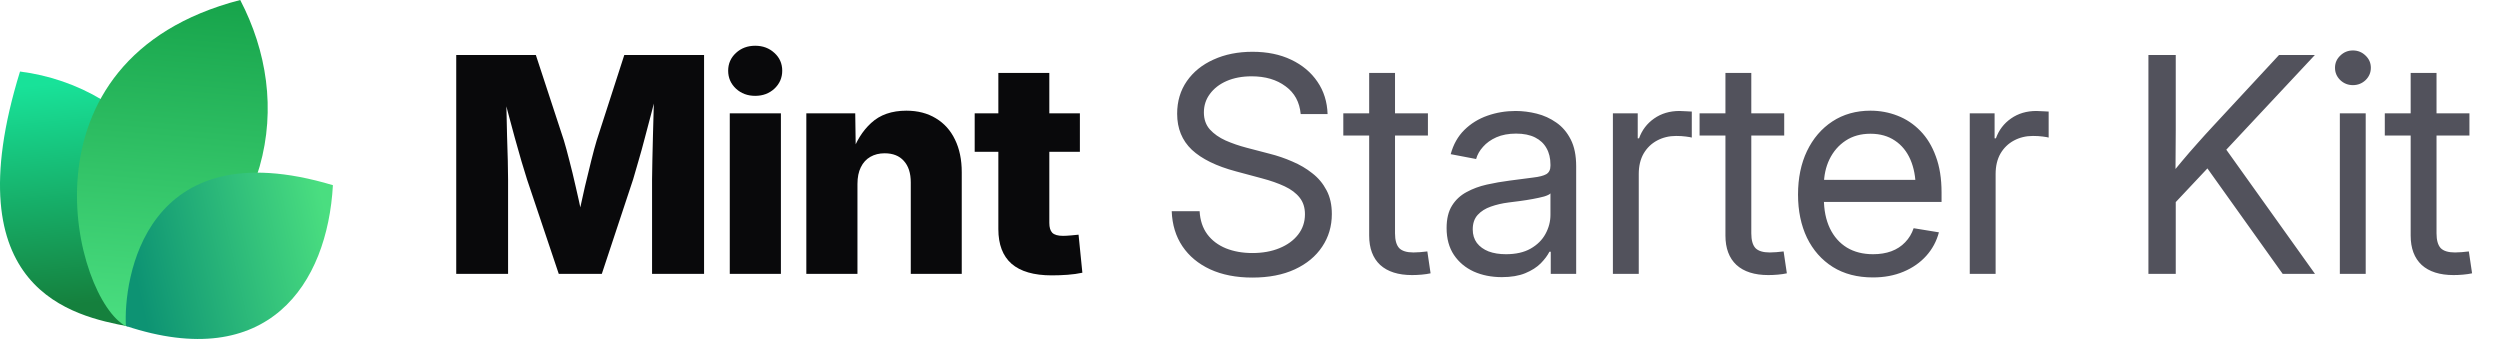
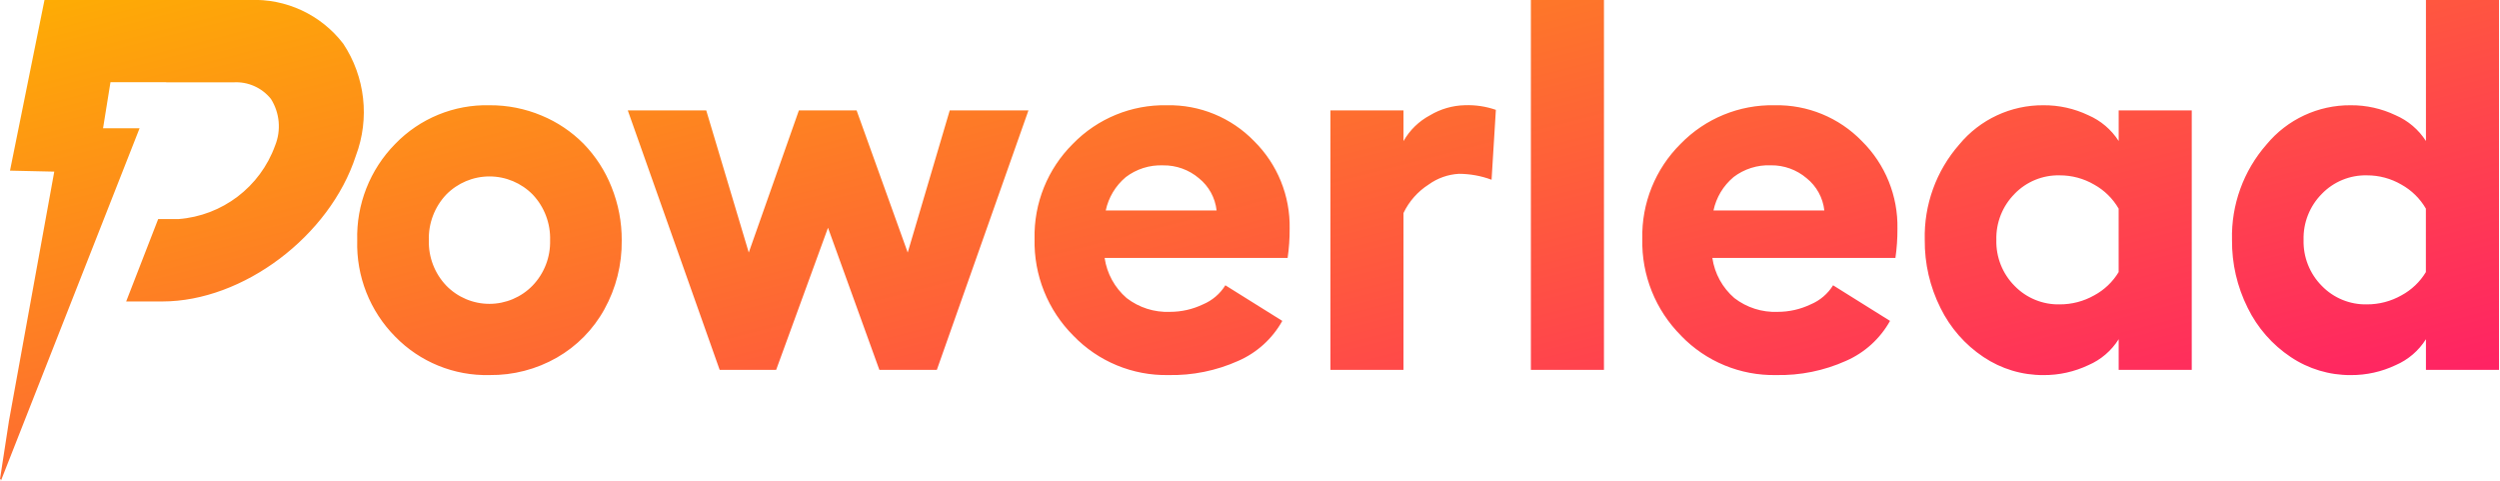
- <svg xmlns="http://www.w3.org/2000/svg" width="177" height="24" viewBox="0 0 177 24" fill="none">
-   <path d="M9.061 23.108C5.268 22.377 -3.391 20.627 1.417 5.064C9.634 6.099 16.973 14.064 9.061 23.108Z" fill="url(#paint0_linear_17557_2020)" />
-   <path d="M8.919 23.094C5.276 21.222 0.784 4.209 17.007 0C20.757 7.193 19.621 16.545 8.919 23.094Z" fill="url(#paint1_linear_17557_2020)" />
-   <path d="M8.914 23.079C8.735 19.882 10.159 9.085 23.57 13.111C23.181 20.123 18.984 26.418 8.914 23.079Z" fill="url(#paint2_linear_17557_2020)" />
-   <path d="M32.301 19.392V3.894H37.938L39.925 9.948C40.036 10.315 40.164 10.787 40.31 11.362C40.462 11.938 40.611 12.552 40.757 13.204C40.91 13.855 41.048 14.483 41.173 15.086C41.305 15.682 41.412 16.192 41.495 16.615H40.695C40.771 16.192 40.871 15.682 40.996 15.086C41.128 14.49 41.267 13.866 41.412 13.214C41.565 12.562 41.714 11.948 41.86 11.373C42.005 10.79 42.133 10.315 42.244 9.948L44.2 3.894H49.848V19.392H46.166V12.704C46.166 12.357 46.173 11.917 46.187 11.383C46.2 10.849 46.214 10.27 46.228 9.646C46.249 9.022 46.266 8.391 46.28 7.753C46.301 7.115 46.311 6.519 46.311 5.964H46.623C46.485 6.561 46.332 7.181 46.166 7.826C45.999 8.471 45.833 9.102 45.666 9.719C45.507 10.336 45.351 10.901 45.198 11.414C45.053 11.928 44.928 12.357 44.824 12.704L42.608 19.392H39.561L37.314 12.704C37.203 12.357 37.072 11.928 36.919 11.414C36.773 10.901 36.614 10.34 36.441 9.729C36.274 9.112 36.104 8.481 35.931 7.836C35.764 7.192 35.608 6.567 35.463 5.964H35.827C35.834 6.512 35.844 7.105 35.858 7.743C35.872 8.374 35.886 9.005 35.9 9.636C35.92 10.26 35.938 10.839 35.952 11.373C35.965 11.907 35.972 12.351 35.972 12.704V19.392H32.301ZM51.668 19.392V8.024H55.288V19.392H51.668ZM53.468 6.786C52.927 6.786 52.473 6.616 52.105 6.276C51.738 5.93 51.554 5.507 51.554 5.007C51.554 4.508 51.738 4.088 52.105 3.749C52.473 3.409 52.927 3.239 53.468 3.239C54.009 3.239 54.463 3.409 54.83 3.749C55.198 4.082 55.382 4.501 55.382 5.007C55.382 5.507 55.198 5.93 54.83 6.276C54.463 6.616 54.009 6.786 53.468 6.786ZM60.708 13.027V19.392H57.088V8.024H60.551L60.593 10.967H60.281C60.593 10.024 61.061 9.268 61.685 8.7C62.309 8.124 63.138 7.836 64.171 7.836C64.975 7.836 65.672 8.017 66.262 8.377C66.851 8.731 67.302 9.234 67.614 9.885C67.933 10.537 68.092 11.307 68.092 12.194V19.392H64.483V12.912C64.483 12.26 64.32 11.754 63.994 11.394C63.675 11.033 63.221 10.853 62.632 10.853C62.25 10.853 61.914 10.936 61.623 11.102C61.332 11.269 61.106 11.515 60.947 11.841C60.787 12.16 60.708 12.555 60.708 13.027ZM76.456 8.024V10.749H69.008V8.024H76.456ZM70.683 5.163H74.292V15.783C74.292 16.102 74.361 16.334 74.5 16.48C74.646 16.625 74.899 16.698 75.259 16.698C75.405 16.698 75.596 16.688 75.831 16.667C76.074 16.646 76.251 16.629 76.362 16.615L76.632 19.309C76.313 19.378 75.963 19.427 75.582 19.455C75.207 19.482 74.836 19.496 74.469 19.496C73.2 19.496 72.25 19.222 71.619 18.674C70.995 18.127 70.683 17.308 70.683 16.22V5.163Z" fill="#09090B" />
-   <path d="M88.667 19.652C87.523 19.652 86.528 19.458 85.682 19.07C84.843 18.681 84.188 18.137 83.716 17.437C83.245 16.736 82.992 15.908 82.957 14.951H84.933C84.968 15.596 85.148 16.14 85.474 16.584C85.8 17.021 86.24 17.354 86.795 17.582C87.35 17.804 87.974 17.915 88.667 17.915C89.388 17.915 90.026 17.801 90.581 17.572C91.143 17.343 91.583 17.024 91.902 16.615C92.228 16.199 92.391 15.717 92.391 15.169C92.391 14.698 92.266 14.306 92.017 13.994C91.767 13.675 91.413 13.408 90.956 13.193C90.498 12.978 89.954 12.787 89.323 12.621L87.502 12.132C86.123 11.765 85.082 11.255 84.382 10.603C83.689 9.944 83.342 9.095 83.342 8.055C83.342 7.174 83.571 6.404 84.028 5.746C84.486 5.087 85.117 4.577 85.921 4.217C86.726 3.849 87.645 3.666 88.678 3.666C89.718 3.666 90.63 3.853 91.413 4.227C92.204 4.602 92.824 5.122 93.275 5.787C93.726 6.446 93.965 7.209 93.993 8.076H92.089C92.013 7.23 91.656 6.574 91.018 6.11C90.387 5.638 89.586 5.403 88.615 5.403C87.95 5.403 87.36 5.513 86.847 5.735C86.341 5.957 85.946 6.262 85.661 6.651C85.377 7.032 85.235 7.469 85.235 7.961C85.235 8.447 85.377 8.849 85.661 9.168C85.946 9.48 86.317 9.74 86.774 9.948C87.232 10.149 87.724 10.319 88.251 10.457L89.884 10.884C90.439 11.023 90.977 11.206 91.496 11.435C92.023 11.657 92.495 11.934 92.911 12.267C93.334 12.593 93.67 12.995 93.92 13.474C94.17 13.945 94.294 14.504 94.294 15.149C94.294 16.015 94.066 16.788 93.608 17.468C93.157 18.148 92.512 18.681 91.673 19.07C90.834 19.458 89.832 19.652 88.667 19.652ZM101.097 8.024V9.594H95.106V8.024H101.097ZM96.937 5.163H98.767V16.521C98.767 17 98.865 17.347 99.059 17.562C99.26 17.77 99.6 17.874 100.078 17.874C100.21 17.874 100.366 17.867 100.546 17.853C100.733 17.832 100.903 17.815 101.056 17.801L101.285 19.351C101.097 19.392 100.886 19.423 100.65 19.444C100.414 19.465 100.189 19.475 99.974 19.475C98.996 19.475 98.244 19.236 97.717 18.758C97.197 18.272 96.937 17.579 96.937 16.677V5.163ZM106.33 19.621C105.595 19.621 104.932 19.489 104.343 19.226C103.754 18.955 103.285 18.564 102.939 18.05C102.592 17.53 102.419 16.896 102.419 16.147C102.419 15.495 102.547 14.965 102.804 14.556C103.06 14.146 103.403 13.828 103.833 13.599C104.263 13.363 104.742 13.186 105.269 13.068C105.796 12.95 106.333 12.857 106.881 12.787C107.574 12.69 108.132 12.617 108.555 12.569C108.978 12.52 109.287 12.441 109.481 12.33C109.675 12.212 109.772 12.014 109.772 11.737V11.654C109.772 11.203 109.679 10.815 109.492 10.489C109.311 10.163 109.041 9.91 108.68 9.729C108.32 9.549 107.872 9.459 107.338 9.459C106.805 9.459 106.34 9.546 105.945 9.719C105.556 9.892 105.241 10.118 104.998 10.395C104.755 10.665 104.593 10.953 104.509 11.258L102.71 10.915C102.897 10.222 103.22 9.65 103.677 9.199C104.135 8.748 104.679 8.412 105.31 8.19C105.941 7.968 106.607 7.857 107.307 7.857C107.8 7.857 108.295 7.92 108.795 8.044C109.301 8.169 109.765 8.381 110.188 8.679C110.611 8.97 110.951 9.369 111.208 9.875C111.464 10.374 111.593 11.005 111.593 11.768V19.392H109.793V17.822H109.7C109.568 18.085 109.363 18.359 109.086 18.643C108.809 18.921 108.444 19.153 107.994 19.34C107.543 19.527 106.988 19.621 106.33 19.621ZM106.621 17.998C107.321 17.998 107.904 17.867 108.368 17.603C108.84 17.333 109.19 16.986 109.419 16.563C109.654 16.133 109.772 15.682 109.772 15.211V13.692C109.703 13.769 109.554 13.841 109.325 13.911C109.096 13.973 108.829 14.032 108.524 14.088C108.226 14.143 107.921 14.192 107.609 14.233C107.304 14.275 107.033 14.309 106.798 14.337C106.354 14.393 105.938 14.49 105.549 14.628C105.168 14.76 104.86 14.954 104.624 15.211C104.388 15.467 104.27 15.811 104.27 16.241C104.27 16.615 104.367 16.934 104.561 17.198C104.762 17.461 105.04 17.662 105.393 17.801C105.747 17.933 106.156 17.998 106.621 17.998ZM114.193 19.392V8.024H115.951V9.792H116.045C116.253 9.209 116.61 8.741 117.116 8.388C117.622 8.034 118.219 7.857 118.905 7.857C119.058 7.857 119.217 7.864 119.384 7.878C119.55 7.885 119.682 7.892 119.779 7.899V9.74C119.716 9.719 119.578 9.695 119.363 9.667C119.155 9.639 118.922 9.625 118.666 9.625C118.174 9.625 117.726 9.733 117.324 9.948C116.922 10.163 116.603 10.471 116.367 10.874C116.138 11.276 116.024 11.758 116.024 12.319V19.392H114.193ZM126.322 8.024V9.594H120.33V8.024H126.322ZM122.161 5.163H123.992V16.521C123.992 17 124.089 17.347 124.283 17.562C124.484 17.77 124.824 17.874 125.302 17.874C125.434 17.874 125.59 17.867 125.77 17.853C125.958 17.832 126.127 17.815 126.28 17.801L126.509 19.351C126.322 19.392 126.11 19.423 125.874 19.444C125.639 19.465 125.413 19.475 125.198 19.475C124.221 19.475 123.468 19.236 122.941 18.758C122.421 18.272 122.161 17.579 122.161 16.677V5.163ZM132.604 19.642C131.502 19.642 130.555 19.396 129.765 18.903C128.974 18.404 128.364 17.714 127.934 16.834C127.511 15.946 127.3 14.927 127.3 13.775C127.3 12.611 127.511 11.584 127.934 10.697C128.364 9.802 128.964 9.102 129.734 8.596C130.51 8.089 131.408 7.836 132.428 7.836C133.1 7.836 133.738 7.954 134.341 8.19C134.952 8.426 135.489 8.783 135.954 9.261C136.425 9.74 136.793 10.343 137.056 11.071C137.327 11.792 137.462 12.645 137.462 13.63V14.296H128.433V12.735H136.463L135.631 13.297C135.631 12.541 135.506 11.876 135.257 11.3C135.007 10.725 134.643 10.277 134.165 9.958C133.686 9.632 133.107 9.469 132.428 9.469C131.748 9.469 131.162 9.632 130.67 9.958C130.177 10.284 129.796 10.725 129.526 11.279C129.262 11.827 129.13 12.441 129.13 13.12V14.046C129.13 14.864 129.273 15.572 129.557 16.168C129.841 16.757 130.243 17.211 130.763 17.53C131.283 17.842 131.901 17.998 132.615 17.998C133.093 17.998 133.523 17.929 133.905 17.79C134.293 17.645 134.619 17.433 134.882 17.156C135.153 16.879 135.354 16.546 135.486 16.157L137.275 16.449C137.108 17.08 136.81 17.634 136.38 18.113C135.95 18.591 135.413 18.966 134.768 19.236C134.123 19.507 133.402 19.642 132.604 19.642ZM139.459 19.392V8.024H141.217V9.792H141.311C141.519 9.209 141.876 8.741 142.382 8.388C142.888 8.034 143.485 7.857 144.171 7.857C144.324 7.857 144.483 7.864 144.649 7.878C144.816 7.885 144.948 7.892 145.045 7.899V9.74C144.982 9.719 144.844 9.695 144.629 9.667C144.421 9.639 144.188 9.625 143.932 9.625C143.439 9.625 142.992 9.733 142.59 9.948C142.188 10.163 141.869 10.471 141.633 10.874C141.404 11.276 141.29 11.758 141.29 12.319V19.392H139.459ZM153.429 14.961V12.715C153.783 12.257 154.136 11.82 154.49 11.404C154.844 10.981 155.204 10.565 155.572 10.156C155.939 9.74 156.314 9.327 156.695 8.918L161.355 3.894H163.893L157.277 10.967H157.184L153.429 14.961ZM152.108 19.392V3.894H154.043V9.241L154.022 12.559L154.043 13.505V19.392H152.108ZM161.615 19.392L155.967 11.477L157.173 9.969L163.903 19.392H161.615ZM165.661 19.392V8.024H167.492V19.392H165.661ZM166.587 6.027C166.24 6.027 165.942 5.909 165.692 5.673C165.443 5.43 165.318 5.139 165.318 4.799C165.318 4.459 165.443 4.172 165.692 3.936C165.942 3.693 166.24 3.572 166.587 3.572C166.934 3.572 167.232 3.693 167.482 3.936C167.731 4.172 167.856 4.459 167.856 4.799C167.856 5.139 167.731 5.43 167.482 5.673C167.232 5.909 166.934 6.027 166.587 6.027ZM174.836 8.024V9.594H168.844V8.024H174.836ZM170.675 5.163H172.506V16.521C172.506 17 172.603 17.347 172.797 17.562C172.998 17.77 173.338 17.874 173.816 17.874C173.948 17.874 174.104 17.867 174.284 17.853C174.472 17.832 174.641 17.815 174.794 17.801L175.023 19.351C174.836 19.392 174.624 19.423 174.388 19.444C174.153 19.465 173.927 19.475 173.712 19.475C172.735 19.475 171.982 19.236 171.455 18.758C170.935 18.272 170.675 17.579 170.675 16.677V5.163Z" fill="#52525C" />
+ <svg xmlns="http://www.w3.org/2000/svg" viewBox="0 0 150.477 28.943">
  <defs>
-     <linearGradient id="paint0_linear_17557_2020" x1="3.776" y1="5.916" x2="5.232" y2="21.559" gradientUnits="userSpaceOnUse">
-       <stop stop-color="#18E299" />
-       <stop offset="1" stop-color="#15803D" />
-     </linearGradient>
-     <linearGradient id="paint1_linear_17557_2020" x1="12.171" y1="-0.718" x2="10.19" y2="22.983" gradientUnits="userSpaceOnUse">
-       <stop stop-color="#16A34A" />
-       <stop offset="1" stop-color="#4ADE80" />
-     </linearGradient>
-     <linearGradient id="paint2_linear_17557_2020" x1="23.133" y1="15.353" x2="9.338" y2="18.52" gradientUnits="userSpaceOnUse">
-       <stop stop-color="#4ADE80" />
-       <stop offset="1" stop-color="#0D9373" />
+     <linearGradient id="LogoGradient_svg__a" x1="1" x2="-0.029" y1="0.763" gradientUnits="objectBoundingBox">
+       <stop offset="0" stop-color="#ff2264" />
+       <stop offset="0.941" stop-color="#fea807" />
+       <stop offset="1" stop-color="#feb100" />
    </linearGradient>
  </defs>
+   <path d="m.417 28.851-.052-.01.529-3.435v-.013l2.738-15.062-2.665-.06L3.044 0h12.339a6.739 6.739 0 0 1 5.652 2.632 7.447 7.447 0 0 1 .757 6.746c-1.567 4.834-6.792 8.767-11.65 8.767h-2.18l1.927-4.958h1.218a6.728 6.728 0 0 0 5.821-4.42 3.088 3.088 0 0 0-.248-2.811 2.685 2.685 0 0 0-2.259-1h-4.048v-.01H7.017L6.57 7.719h2.2L.417 28.943zM138.3 21.489a7.539 7.539 0 0 1-2.59-2.958 8.94 8.94 0 0 1-.945-4.091 8.386 8.386 0 0 1 2.08-5.745 6.511 6.511 0 0 1 5.068-2.36 6.172 6.172 0 0 1 2.7.6 4.106 4.106 0 0 1 1.83 1.553V0h4.4v22.264h-4.4v-1.847a4.033 4.033 0 0 1-1.822 1.56 6.218 6.218 0 0 1-2.705.6 6.423 6.423 0 0 1-3.616-1.088zm1.875-9.821a3.783 3.783 0 0 0-1.1 2.771 3.782 3.782 0 0 0 1.1 2.771 3.662 3.662 0 0 0 2.713 1.11 4.182 4.182 0 0 0 2.08-.543 3.839 3.839 0 0 0 1.471-1.4v-3.82a3.878 3.878 0 0 0-1.471-1.444 4.093 4.093 0 0 0-2.08-.559 3.662 3.662 0 0 0-2.714 1.114zM119.8 21.489a7.547 7.547 0 0 1-2.591-2.958 8.949 8.949 0 0 1-.945-4.091 8.383 8.383 0 0 1 2.08-5.745 6.511 6.511 0 0 1 5.068-2.36 6.172 6.172 0 0 1 2.7.6 4.105 4.105 0 0 1 1.829 1.553V6.645h4.4v15.619h-4.4v-1.847a4.033 4.033 0 0 1-1.822 1.56 6.221 6.221 0 0 1-2.705.6 6.423 6.423 0 0 1-3.614-1.088zm1.875-9.821a3.783 3.783 0 0 0-1.1 2.771 3.782 3.782 0 0 0 1.1 2.771 3.662 3.662 0 0 0 2.713 1.11 4.182 4.182 0 0 0 2.08-.543 3.839 3.839 0 0 0 1.471-1.4v-3.82a3.878 3.878 0 0 0-1.471-1.444 4.093 4.093 0 0 0-2.08-.559 3.662 3.662 0 0 0-2.716 1.114zm-20.08 8.54a7.975 7.975 0 0 1-2.339-5.83 7.8 7.8 0 0 1 2.309-5.722 7.678 7.678 0 0 1 5.662-2.321 7.11 7.11 0 0 1 5.251 2.158 7.208 7.208 0 0 1 2.141 5.279 11.757 11.757 0 0 1-.122 1.755h-11.023a3.942 3.942 0 0 0 1.326 2.414 4 4 0 0 0 2.606.83 4.6 4.6 0 0 0 1.989-.45 2.907 2.907 0 0 0 1.349-1.149l3.429 2.143a5.607 5.607 0 0 1-2.652 2.406 9.771 9.771 0 0 1-4.206.854 7.738 7.738 0 0 1-5.724-2.367zm3.147-9.541a3.6 3.6 0 0 0-1.2 2h6.675a2.893 2.893 0 0 0-1.067-1.941 3.254 3.254 0 0 0-2.149-.776 3.475 3.475 0 0 0-2.262.717zM65 20.208a7.975 7.975 0 0 1-2.339-5.83 7.8 7.8 0 0 1 2.309-5.722 7.678 7.678 0 0 1 5.662-2.321 7.11 7.11 0 0 1 5.248 2.158 7.208 7.208 0 0 1 2.141 5.279 11.757 11.757 0 0 1-.122 1.755H66.88a3.942 3.942 0 0 0 1.326 2.414 4 4 0 0 0 2.606.83 4.594 4.594 0 0 0 1.989-.45 2.906 2.906 0 0 0 1.349-1.149l3.429 2.143a5.607 5.607 0 0 1-2.652 2.406 9.771 9.771 0 0 1-4.206.854A7.738 7.738 0 0 1 65 20.208m3.147-9.541a3.6 3.6 0 0 0-1.2 2h6.675a2.893 2.893 0 0 0-1.067-1.941 3.254 3.254 0 0 0-2.155-.773 3.475 3.475 0 0 0-2.254.714zm-43.986 9.594a7.9 7.9 0 0 1-2.286-5.79 7.955 7.955 0 0 1 2.286-5.807 7.642 7.642 0 0 1 5.685-2.329 7.961 7.961 0 0 1 3.132.621 7.7 7.7 0 0 1 2.53 1.7 7.922 7.922 0 0 1 1.677 2.593 8.453 8.453 0 0 1 .617 3.222 8.33 8.33 0 0 1-1.044 4.145 7.55 7.55 0 0 1-2.865 2.911 7.971 7.971 0 0 1-4.046 1.048 7.668 7.668 0 0 1-5.686-2.314m3.071-8.547a3.837 3.837 0 0 0-1.044 2.756 3.8 3.8 0 0 0 1.044 2.717 3.624 3.624 0 0 0 5.205 0 3.787 3.787 0 0 0 1.052-2.717 3.837 3.837 0 0 0-1.044-2.756 3.651 3.651 0 0 0-5.213 0zm65.315 10.55V0h4.4v22.264zm-12.071 0V6.645h4.4v1.848a4 4 0 0 1 1.608-1.56 4.274 4.274 0 0 1 2.08-.6 5.162 5.162 0 0 1 1.875.279l-.259 4.207a5.68 5.68 0 0 0-1.966-.357 3.434 3.434 0 0 0-1.821.644 4.168 4.168 0 0 0-1.517 1.716v9.44zm-27.159 0-3.094-8.555-3.123 8.555h-3.4L38.167 6.645h4.724l2.561 8.555 3.018-8.555h3.475l3.078 8.555 2.53-8.555h4.74l-5.517 15.619z" data-name="Union 33" style="fill:url(#LogoGradient_svg__a)" transform="translate(-.365)" />
</svg>
